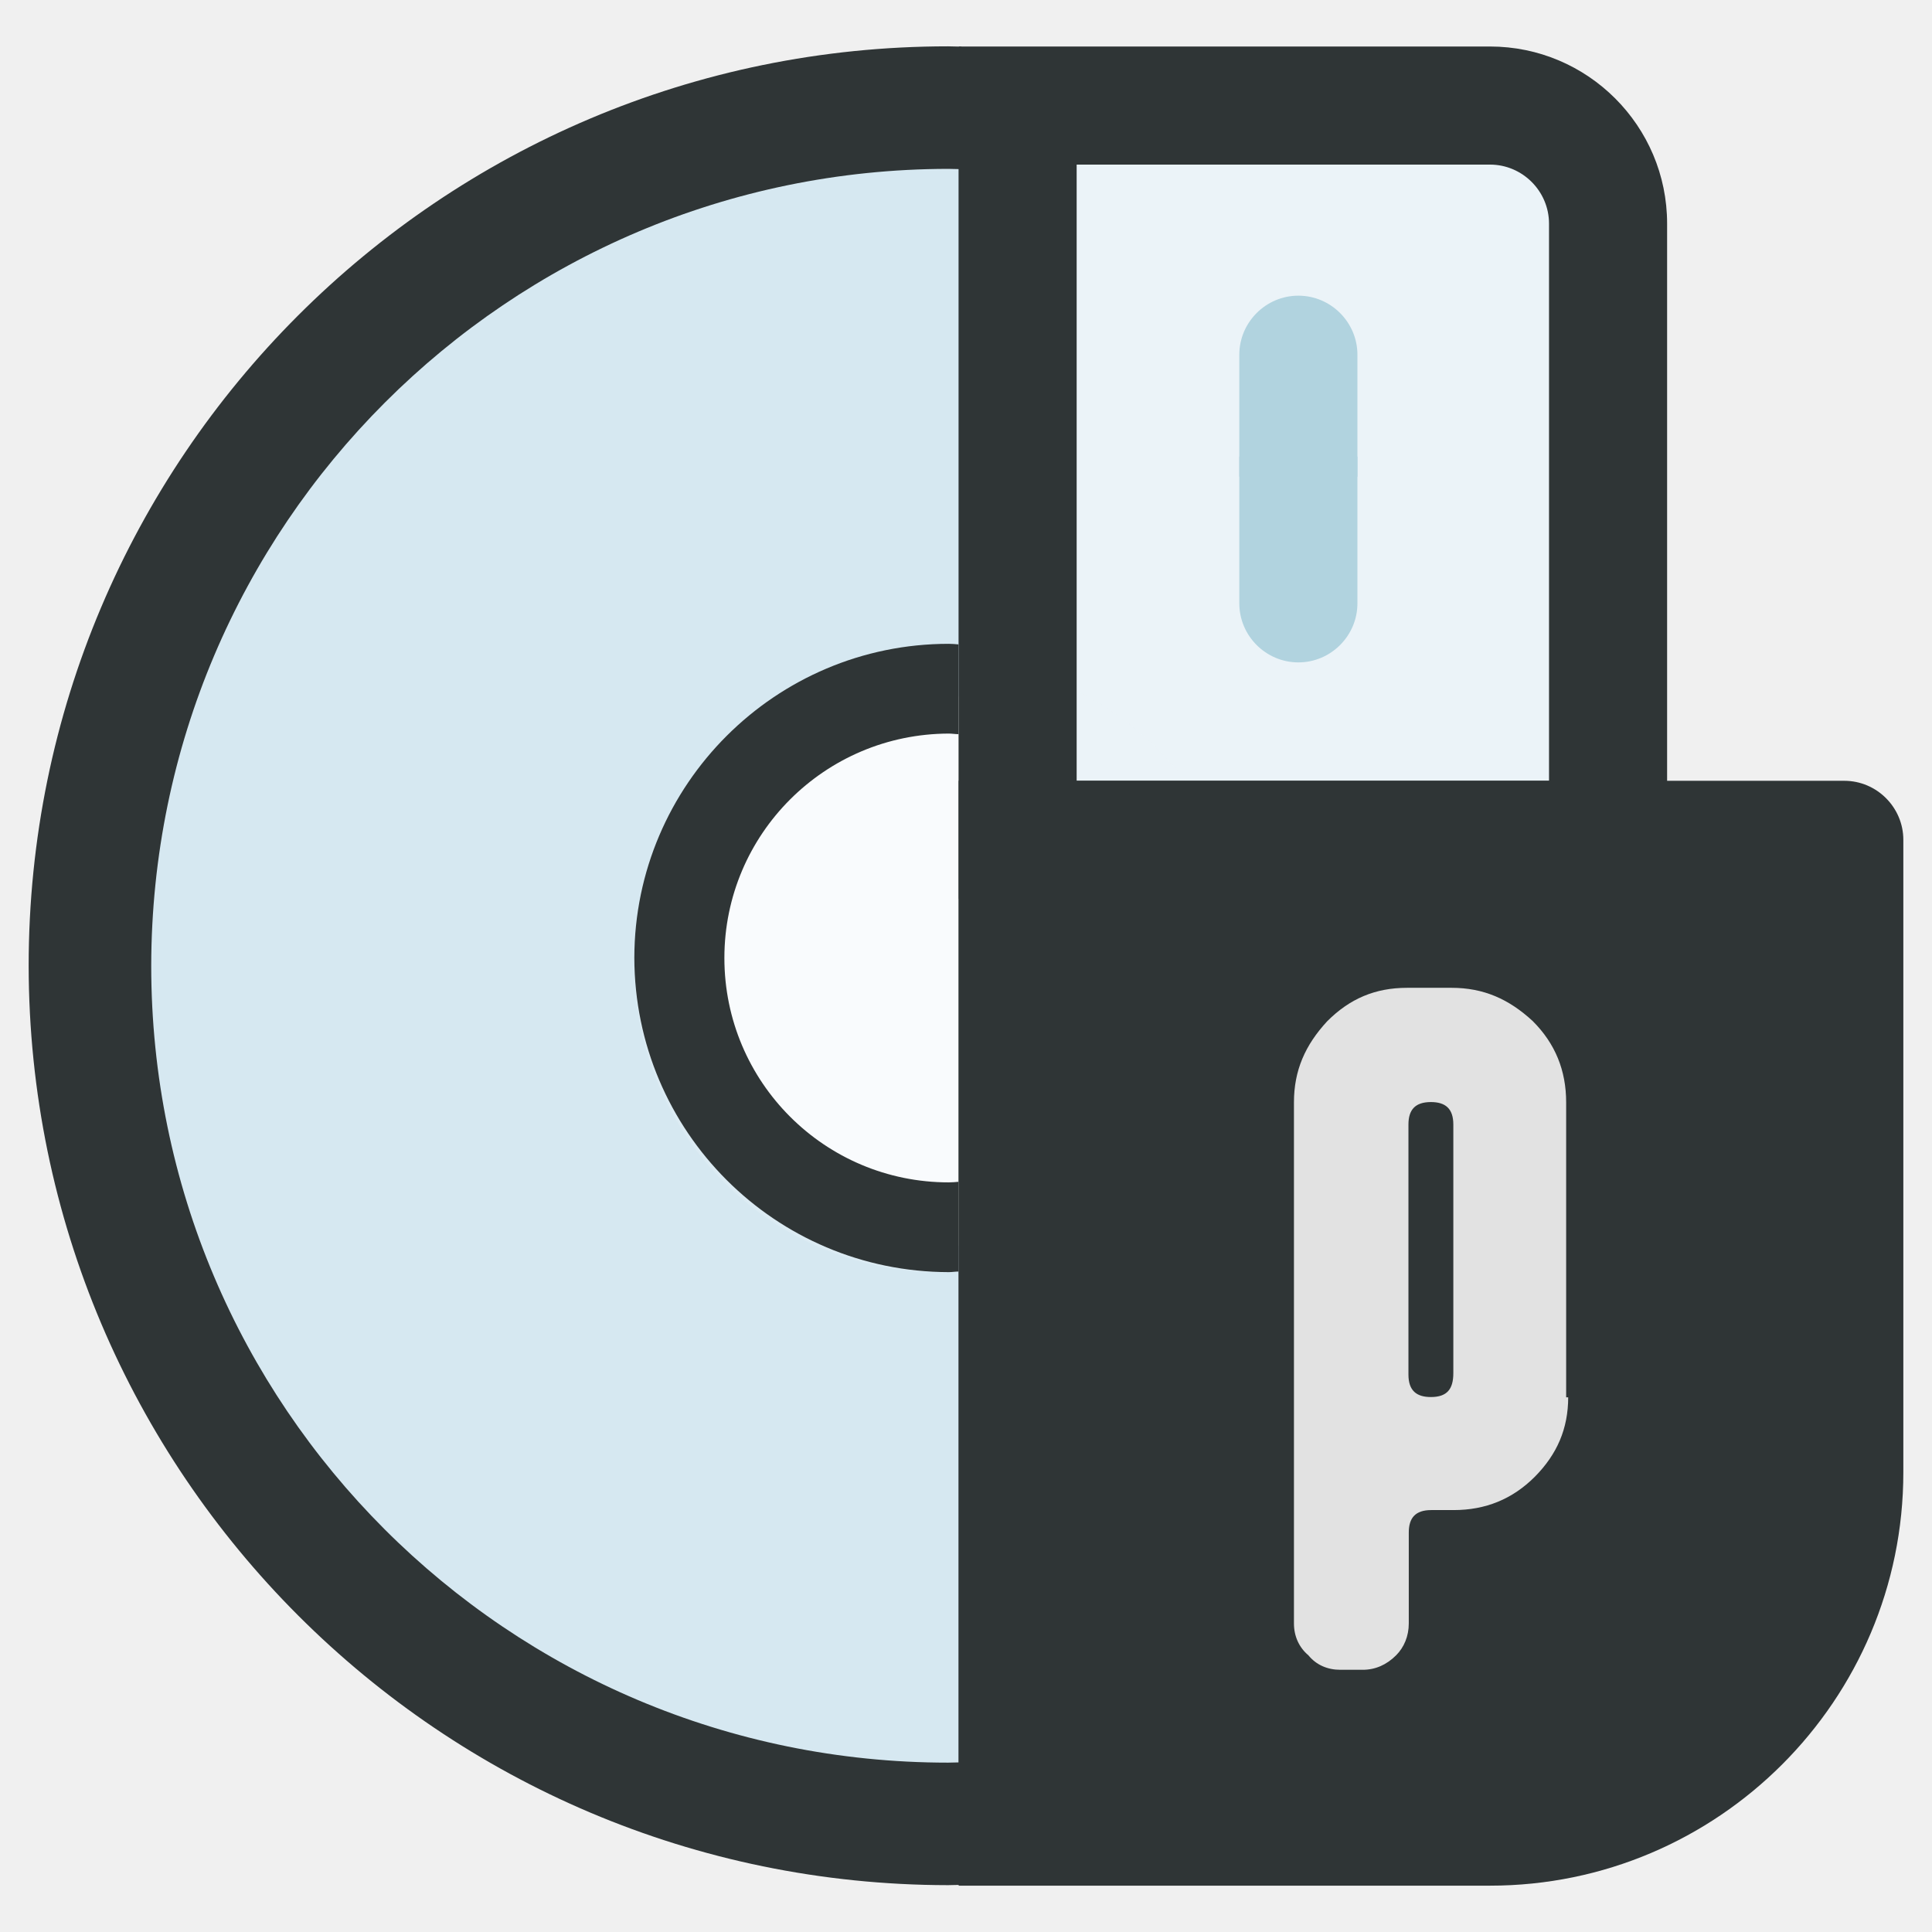
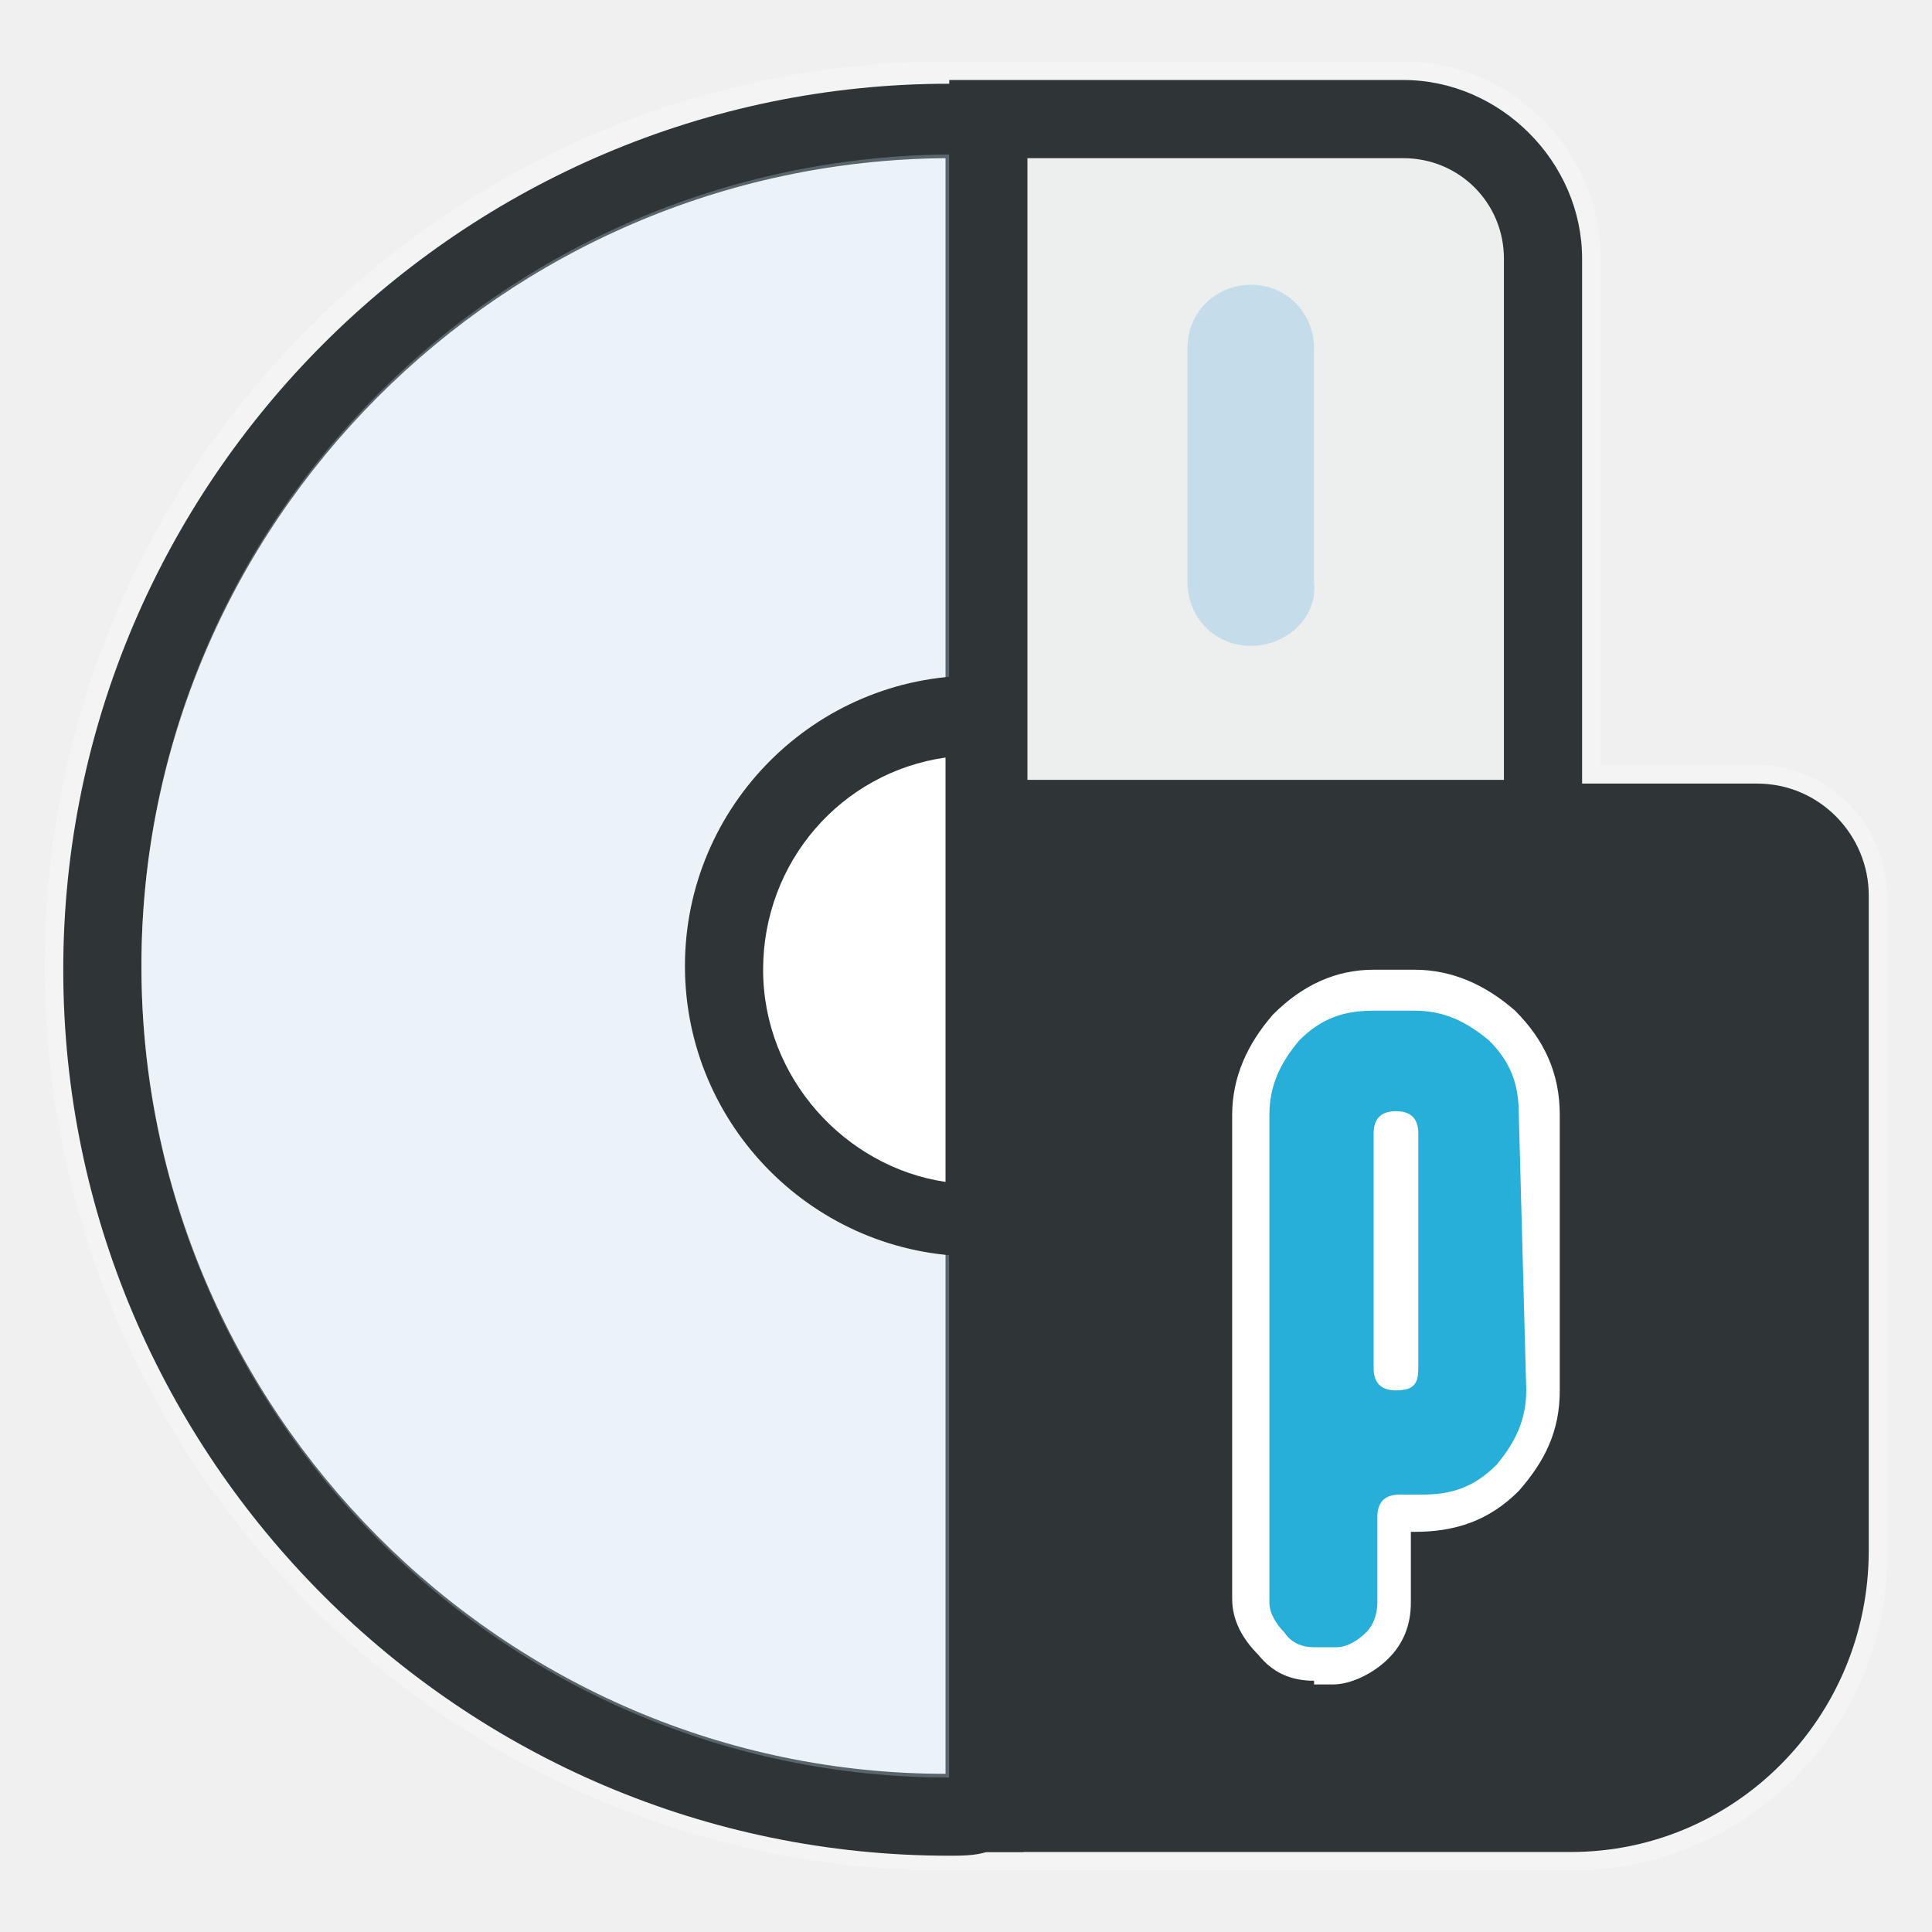
<svg xmlns="http://www.w3.org/2000/svg" version="1.1" id="Layer_1" x="0px" y="0px" viewBox="0 0 64 64" style="enable-background:new 0 0 64 64;" xml:space="preserve">
  <defs id="defs7">
    <linearGradient id="SVGID_00000178168103916819199540000013946339910692155535_" gradientUnits="userSpaceOnUse" x1="-195.609" y1="-62.849" x2="-195.609" y2="-57.944" gradientTransform="matrix(1,0,0,-1,0,-121.5918)">
      <stop offset="0" style="stop-color:#27AFD9" id="stop96" />
      <stop offset="1" style="stop-color:#42BDD9" id="stop97" />
    </linearGradient>
  </defs>
  <style type="text/css" id="style1">
	.st0{fill:#FFFFFF;}
	.st1{fill:#B1D3DF;}
	.st2{fill:#30333A;}
</style>
-   <g id="g2" transform="matrix(1.384269,0,0,1.384269,-12.2966,-12.2966)">
-     <rect x="33.516" y="11.239" class="st0" width="13.679" height="18.081" id="rect1" style="fill:#ebf3f8;fill-opacity:1;stroke-width:0.707;enable-background:new" />
-     <path class="st1" d="m 32.676,11.317 c -0.572,-0.049 -1.152,-0.078 -1.738,-0.078 -11.461,0 -20.752,9.298 -20.752,20.759 0,11.461 9.291,20.759 20.759,20.759 0.586,0 1.166,-0.028 1.738,-0.078 V 11.317 Z" id="path1-8" style="fill:#d6e8f1;fill-opacity:1;stroke-width:0.707;enable-background:new" />
-     <polygon class="st0" points="21.44,30.42 23.61,35.8 27.53,40.54 31.69,41.48 34.08,41.48 33.09,22.87 28.52,22.87 24.66,26.15 " id="polygon1-1" style="fill:#ffffff;enable-background:new" transform="matrix(0.7065695,0,0,0.7065695,9.436586,9.388085)" />
-     <path class="st2" d="m 31.572,9.992 c 0.106,0 0.212,0.007 0.318,0.007 v 2.932 c -0.106,0 -0.212,-0.007 -0.318,-0.007 -10.528,0.014 -19.056,8.542 -19.07,19.07 0,10.535 8.535,19.07 19.07,19.07 0.106,0 0.212,-0.007 0.318,-0.007 v 2.932 c -0.106,0 -0.212,0.007 -0.318,0.007 C 19.426,53.983 9.583,44.141 9.569,31.995 9.569,19.842 19.419,9.992 31.572,9.992 Z" id="path2-0" style="fill:#2f3536;fill-opacity:1;stroke-width:14.937;stroke-dasharray:none" />
-     <circle class="st0" cx="31.404" cy="31.998" r="7.334" id="circle2" style="opacity:0.3;fill:#ebf3f8;fill-opacity:1;stroke-width:0.707;enable-background:new" />
-     <rect x="10.113" y="-34.648" transform="rotate(90)" class="st2" width="43.885" height="2.826" id="rect2" style="fill:#2f3536;fill-opacity:1;stroke-width:0.707" />
-     <path class="st2" d="m 31.828,27.568 h 21.19 c 0.777,0 1.413,0.636 1.413,1.413 v 15.135 c 0,5.455 -4.437,9.892 -9.892,9.892 H 31.828 Z" id="path3-3" style="fill:#2f3536;fill-opacity:1;stroke-width:0.707" />
-     <path class="st2" d="m 31.828,27.568 h 14.124 V 14.235 c 0,-0.777 -0.636,-1.413 -1.413,-1.413 H 31.828 V 9.996 h 12.711 c 2.339,0 4.239,1.901 4.239,4.239 v 14.746 c 0,0.777 -0.636,1.413 -1.413,1.413 H 31.828 Z" id="path4-0" style="fill:#2f3536;fill-opacity:1;stroke-width:0.707" />
-     <g id="g1" transform="matrix(0.9773658,0,0,0.9773658,2.298686,0.3306971)">
-       <path class="st1" d="m 39.973,19.93 v 3.593 c 0,0.795 -0.651,1.446 -1.446,1.446 -0.795,0 -1.446,-0.651 -1.446,-1.446 v -3.593 z" id="path5-4" style="fill:#b1d3df;stroke-width:0.723;enable-background:new" />
-       <path class="st1" d="m 37.081,20.429 v -2.993 c 0,-0.795 0.651,-1.446 1.446,-1.446 0.795,0 1.446,0.651 1.446,1.446 v 2.986 h -2.892 z" id="path6-4" style="fill:#b1d3df;stroke-width:0.723;enable-background:new" />
-     </g>
-     <path id="path4497_2_" class="st0" d="m 46.411,42.314 c 0,0.763 -0.268,1.371 -0.798,1.908 -0.537,0.537 -1.18,0.798 -1.943,0.798 h -0.537 c -0.382,0 -0.537,0.191 -0.537,0.537 v 2.176 c 0,0.304 -0.113,0.572 -0.304,0.763 -0.226,0.226 -0.495,0.346 -0.798,0.346 H 40.957 c -0.304,0 -0.572,-0.113 -0.763,-0.346 -0.226,-0.191 -0.346,-0.459 -0.346,-0.763 V 35.263 c 0,-0.763 0.268,-1.371 0.798,-1.943 0.537,-0.537 1.145,-0.798 1.908,-0.798 h 1.067 c 0.763,0 1.371,0.268 1.943,0.798 0.537,0.537 0.798,1.18 0.798,1.943 v 7.059 h 0.049 z m -2.749,-0.572 v -5.949 c 0,-0.382 -0.191,-0.537 -0.537,-0.537 -0.382,0 -0.537,0.191 -0.537,0.537 v 5.985 c 0,0.382 0.191,0.537 0.537,0.537 0.389,0 0.537,-0.191 0.537,-0.572 z" style="fill:#e2e2e2;fill-opacity:1;stroke-width:0.707;enable-background:new" />
-     <path class="st2" d="m 31.588,24.29 c 0.078,0 0.155,0.007 0.233,0.014 v 2.148 c -0.078,0 -0.155,-0.014 -0.233,-0.014 -2.968,0.007 -5.37,2.409 -5.37,5.37 0,2.968 2.402,5.37 5.37,5.37 0.078,0 0.155,-0.007 0.233,-0.014 v 2.148 c -0.078,0 -0.155,0.014 -0.233,0.014 -4.155,-0.007 -7.518,-3.37 -7.525,-7.525 0.007,-4.14 3.377,-7.511 7.525,-7.511 z" id="path7-4" style="fill:#2f3536;fill-opacity:1;stroke-width:0.707" />
+   <g class="st34" id="g437-9" style="opacity:0.3;stroke-width:0.811;enable-background:new" transform="matrix(1.233178,0,0,1.233178,-374.1471,487.0426)">
+     <path class="st15" d="m 350.6,-374.4 h -4.2 V -388 c 0,-2.9 -2.4,-5.3 -5.3,-5.3 h -12.2 c -13.4,0 -24.3,10.9 -24.3,24.3 0,13.4 10.9,24.3 24.3,24.3 0.3,0 0.7,0 1,0 h 0.7 15 c 4.7,0 8.5,-3.8 8.5,-8.5 v -17.6 c 0,-2 -1.6,-3.6 -3.5,-3.6 z" id="path437-2" style="fill:#ffffff;stroke-width:0.811" />
+   </g>
+   <g class="st31" id="g439-6" style="stroke-width:0.811;enable-background:new" transform="matrix(1.233178,0,0,1.233178,-374.1471,487.0426)">
+     <path class="st15" d="m 329.9,-391.7 c -0.3,0 -0.6,0 -0.9,0 -12.6,0 -22.8,10.2 -22.8,22.8 0,12.6 10.2,22.8 22.8,22.8 0.3,0 0.6,0 0.9,0 z" id="path438-6" style="fill:#ffffff;stroke-width:0.811" />
+     <path class="st9" d="m 328.9,-345.1 c -13.1,0 -23.8,-10.7 -23.8,-23.8 0,-13.1 10.7,-23.8 23.8,-23.8 0.3,0 0.7,0 1,0 h 1 v 47.5 h -1 c -0.3,0.1 -0.7,0.1 -1,0.1 z m -0.1,-45.6 c -11.9,0.1 -21.6,9.8 -21.6,21.7 0,11.9 9.7,21.7 21.6,21.7 z" id="path439-4" style="fill:#2f3537;stroke-width:0.811" />
+   </g>
+   <g class="st34" id="g440-9" style="opacity:0.3;stroke-width:0.811;enable-background:new" transform="matrix(1.233178,0,0,1.233178,-374.1471,487.0426)">
+     <path class="st36" d="m 328.9,-347.2 c -12,0 -21.7,-9.8 -21.7,-21.8 0,-12 9.7,-21.7 21.7,-21.8 z" id="path440-5" style="fill:#bbd8e8;stroke-width:0.811" />
+   </g>
+   <g id="g442-0" transform="matrix(1.233178,0,0,1.233178,-374.1471,487.0426)" style="stroke-width:0.811">
+     <path class="st9" d="m 345.6,-346.2 h -15.7 v -26.6 h 20.7 c 1.1,0 2,0.9 2,2 v 17.6 c 0,3.8 -3.2,7 -7,7 z" id="path441-4" style="fill:#2f3537;stroke-width:0.811" />
+     <path class="st9" d="m 345.6,-345.2 h -16.7 v -28.7 h 21.7 c 1.7,0 3,1.4 3,3 v 17.6 c 0,4.5 -3.6,8.1 -8,8.1 z m -14.6,-2.1 h 14.6 c 3.3,0 6,-2.7 6,-6 v -17.6 c 0,-0.5 -0.4,-1 -1,-1 H 331 Z" id="path442-8" style="fill:#2f3537;stroke-width:0.811" />
+   </g>
+   <g id="g443-7" transform="matrix(1.233178,0,0,1.233178,-374.1471,487.0426)" style="stroke-width:0.811">
+     <path class="st15" d="m 338.7,-349.8 c -0.6,0 -1.1,-0.2 -1.5,-0.7 -0.4,-0.4 -0.7,-0.9 -0.7,-1.5 v -13 c 0,-1 0.4,-1.9 1.1,-2.7 0.8,-0.8 1.7,-1.2 2.7,-1.2 h 1.1 c 1,0 1.9,0.4 2.7,1.1 0.8,0.8 1.2,1.7 1.2,2.8 v 6.4 1 0 c 0,1.1 -0.4,1.9 -1.1,2.7 -0.8,0.8 -1.7,1.1 -2.8,1.1 h -0.1 v 1.9 c 0,0.6 -0.2,1.1 -0.6,1.5 -0.4,0.4 -1,0.7 -1.5,0.7 h -0.5 z" id="path443-1" style="fill:#ffffff;stroke-width:0.811" />
+   </g>
+   <g id="path4497_00000054968066180883535670000006101949658215066498_-7" transform="matrix(1.233178,0,0,1.233178,-374.1471,487.0426)" style="stroke-width:0.811">
+     <path class="st24" d="m 344.4,-357.6 c 0,0.8 -0.3,1.4 -0.8,2 -0.6,0.6 -1.2,0.8 -2,0.8 H 341 c -0.4,0 -0.6,0.2 -0.6,0.6 v 2.3 c 0,0.3 -0.1,0.6 -0.3,0.8 -0.2,0.2 -0.5,0.4 -0.8,0.4 h -0.6 c -0.3,0 -0.6,-0.1 -0.8,-0.4 -0.2,-0.2 -0.4,-0.5 -0.4,-0.8 V -365 c 0,-0.8 0.3,-1.4 0.8,-2 0.6,-0.6 1.2,-0.8 2,-0.8 h 1.1 c 0.8,0 1.4,0.3 2,0.8 0.6,0.6 0.8,1.2 0.8,2 z m -2.9,-0.6 v -6.3 c 0,-0.4 -0.2,-0.6 -0.6,-0.6 -0.4,0 -0.6,0.2 -0.6,0.6 v 6.3 c 0,0.4 0.2,0.6 0.6,0.6 0.5,0 0.6,-0.2 0.6,-0.6 z" id="path444-2" style="fill:#27afd9;stroke-width:0.811" />
+   </g>
+   <g id="g446-7" transform="matrix(1.233178,0,0,1.233178,-374.1471,487.0426)" style="stroke-width:0.811">
+     <path class="st15" d="m 329.9,-375.7 c -0.1,0 -0.2,0 -0.3,0 -3.7,0 -6.8,3 -6.8,6.8 0,3.8 3,6.8 6.8,6.8 0.1,0 0.2,0 0.3,0 z" id="path445-2" style="fill:#ffffff;stroke-width:0.811" />
+     <path class="st9" d="m 329.6,-361.2 c -4.3,0 -7.8,-3.5 -7.8,-7.8 0,-4.3 3.5,-7.8 7.8,-7.8 0.1,0 0.2,0 0.3,0 h 1 v 15.5 h -1 c -0.1,0.1 -0.2,0.1 -0.3,0.1 z m -0.8,-13.4 c -2.8,0.4 -4.9,2.8 -4.9,5.7 0,2.9 2.2,5.3 4.9,5.7 z" id="path446-2" style="fill:#2f3537;stroke-width:0.811" />
+   </g>
+   <g id="g448-6" transform="matrix(1.233178,0,0,1.233178,-374.1471,487.0426)" style="stroke-width:0.811">
+     <path class="st5" d="m 344.8,-372.9 h -14.9 v -18.8 h 11.2 c 2.1,0 3.7,1.7 3.7,3.7 z" id="path447-1" style="fill:#edefef;stroke-width:0.811" />
+     <path class="st9" d="m 345.9,-371.9 h -17 v -20.9 h 12.2 c 2.6,0 4.8,2.2 4.8,4.8 z M 331,-374 h 12.8 v -14 c 0,-1.5 -1.2,-2.7 -2.7,-2.7 H 331 Z" id="path448-0" style="fill:#2f3537;stroke-width:0.811" />
+   </g>
+   <g class="st41" id="g449-6" style="opacity:0.8;stroke-width:0.811;enable-background:new" transform="matrix(1.233178,0,0,1.233178,-374.1471,487.0426)">
+     <path class="st36" d="m 337,-377.6 v 0 c -1,0 -1.7,-0.8 -1.7,-1.7 v -6.3 c 0,-1 0.8,-1.7 1.7,-1.7 v 0 c 1,0 1.7,0.8 1.7,1.7 v 6.3 c 0.1,0.9 -0.7,1.7 -1.7,1.7 z" id="path449-1" style="fill:#bbd8e8;stroke-width:0.811" />
  </g>
</svg>
